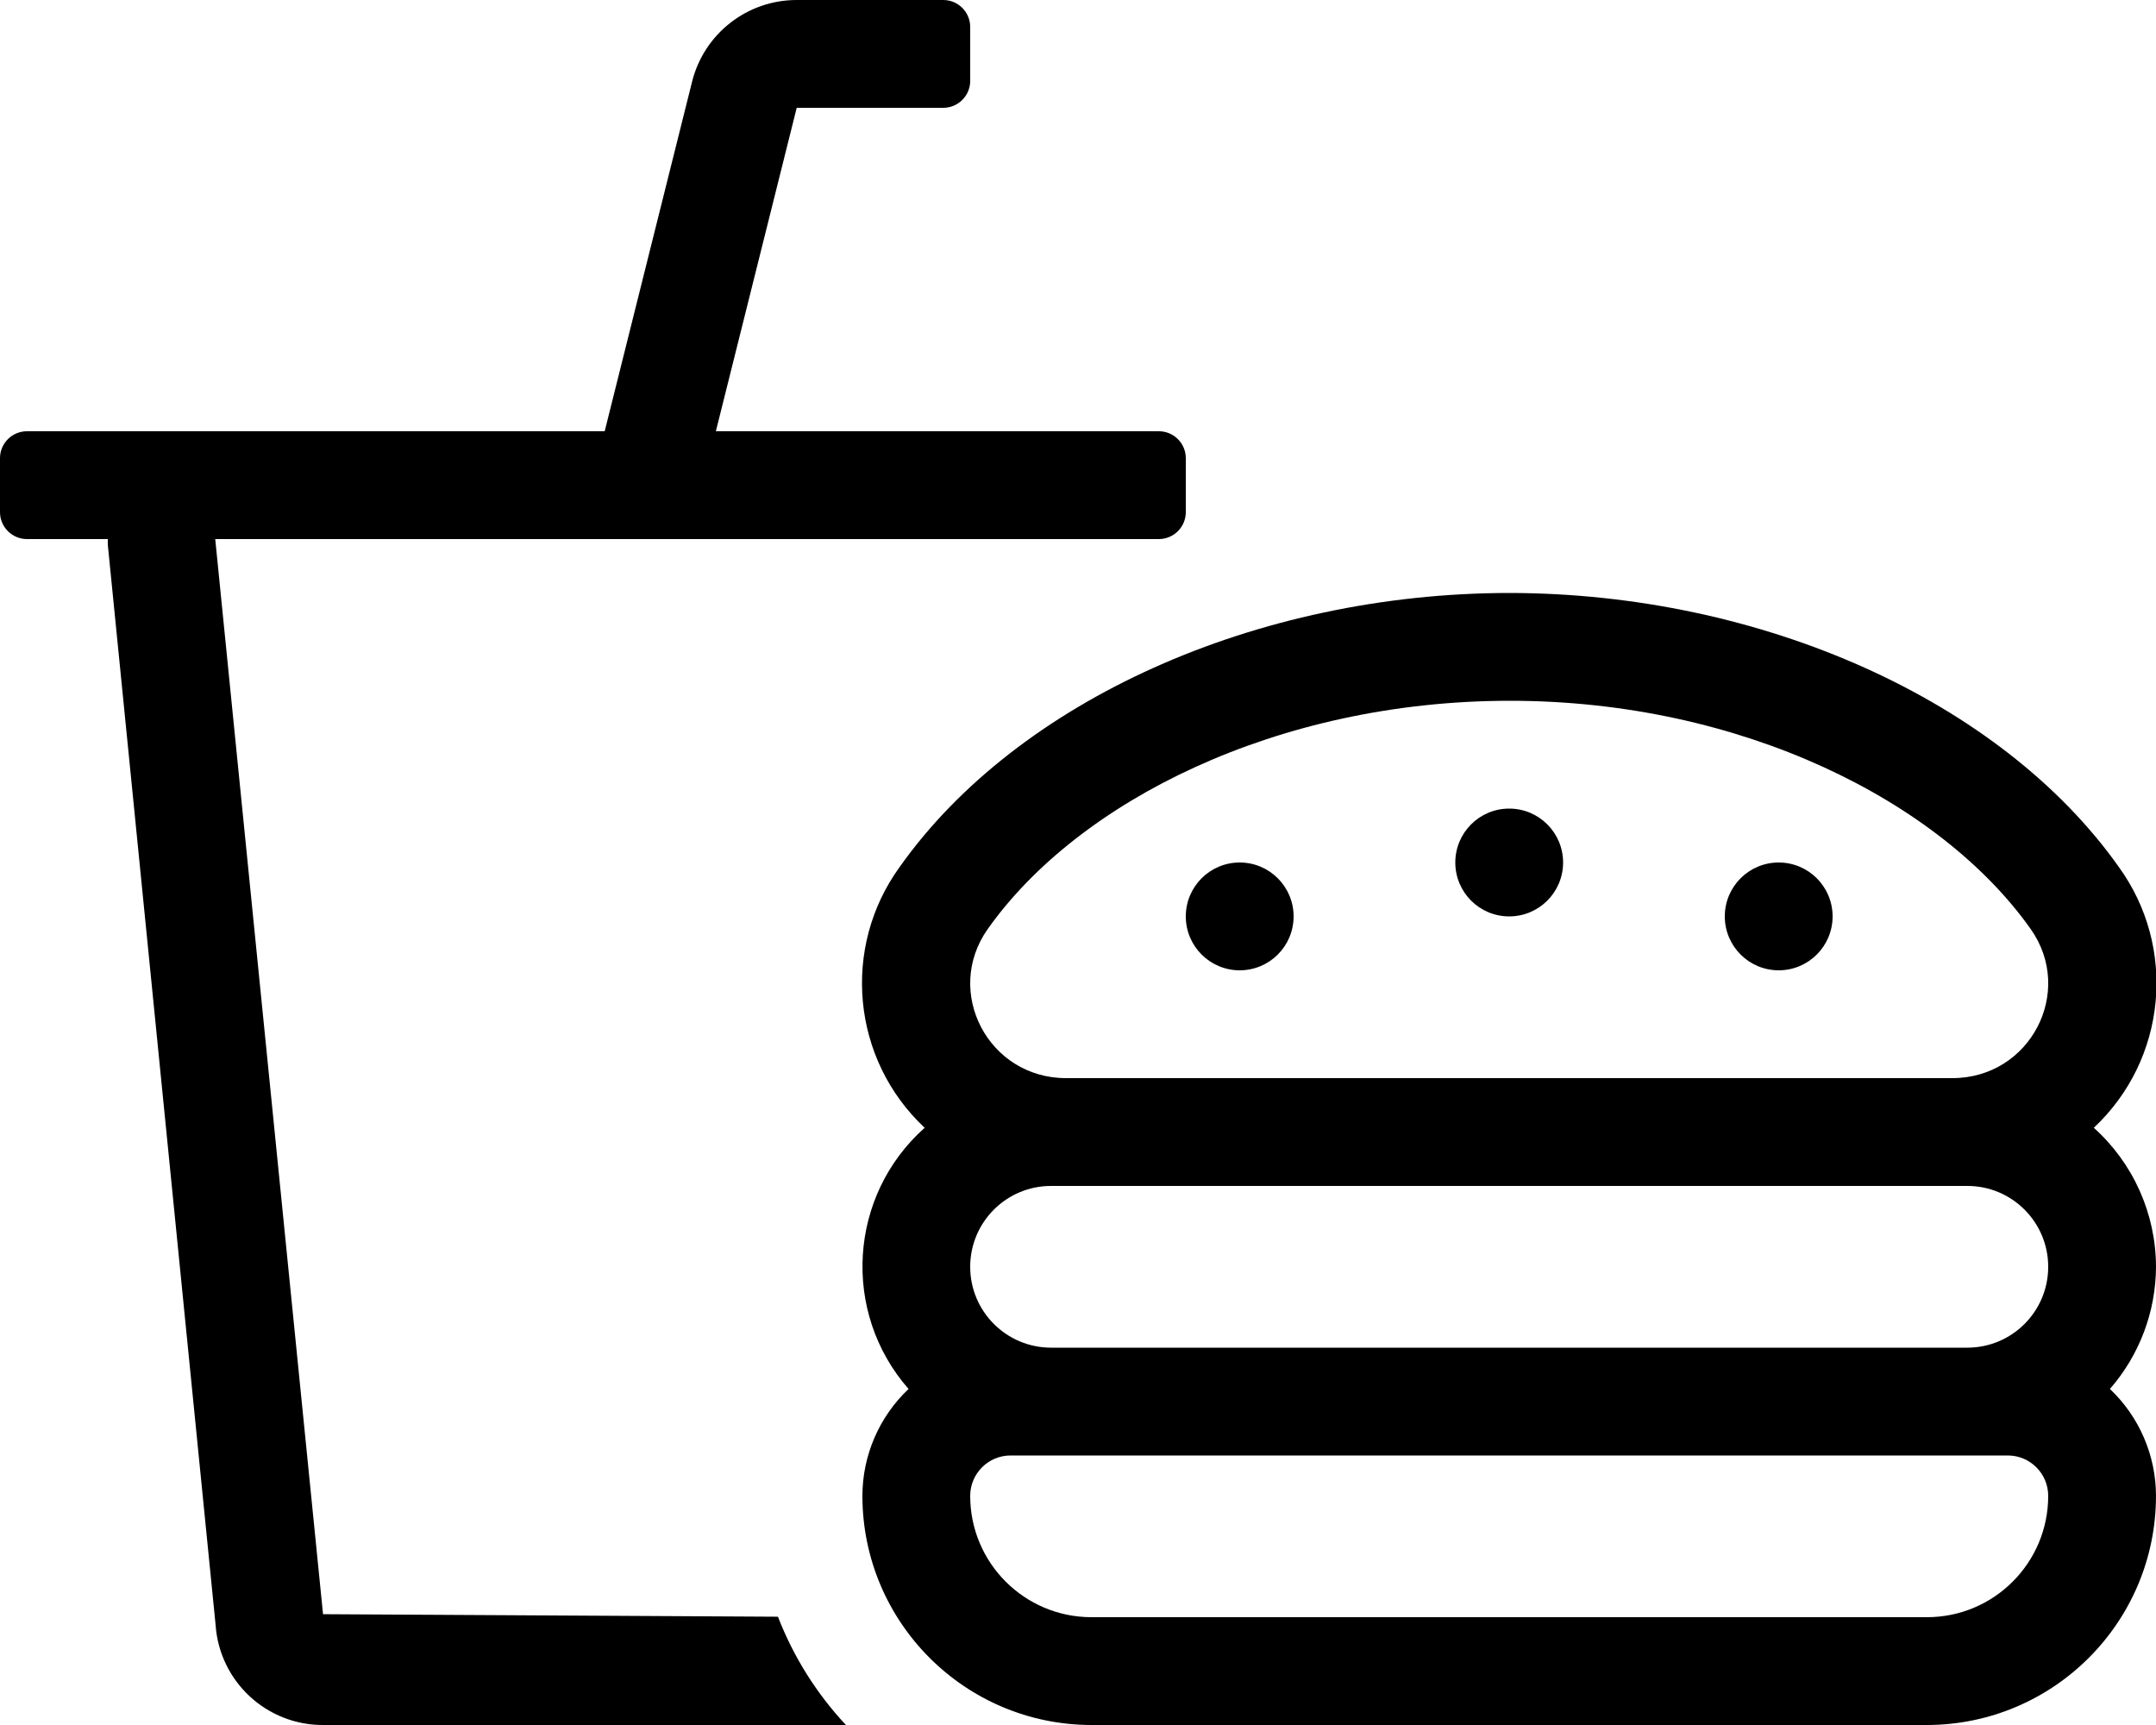
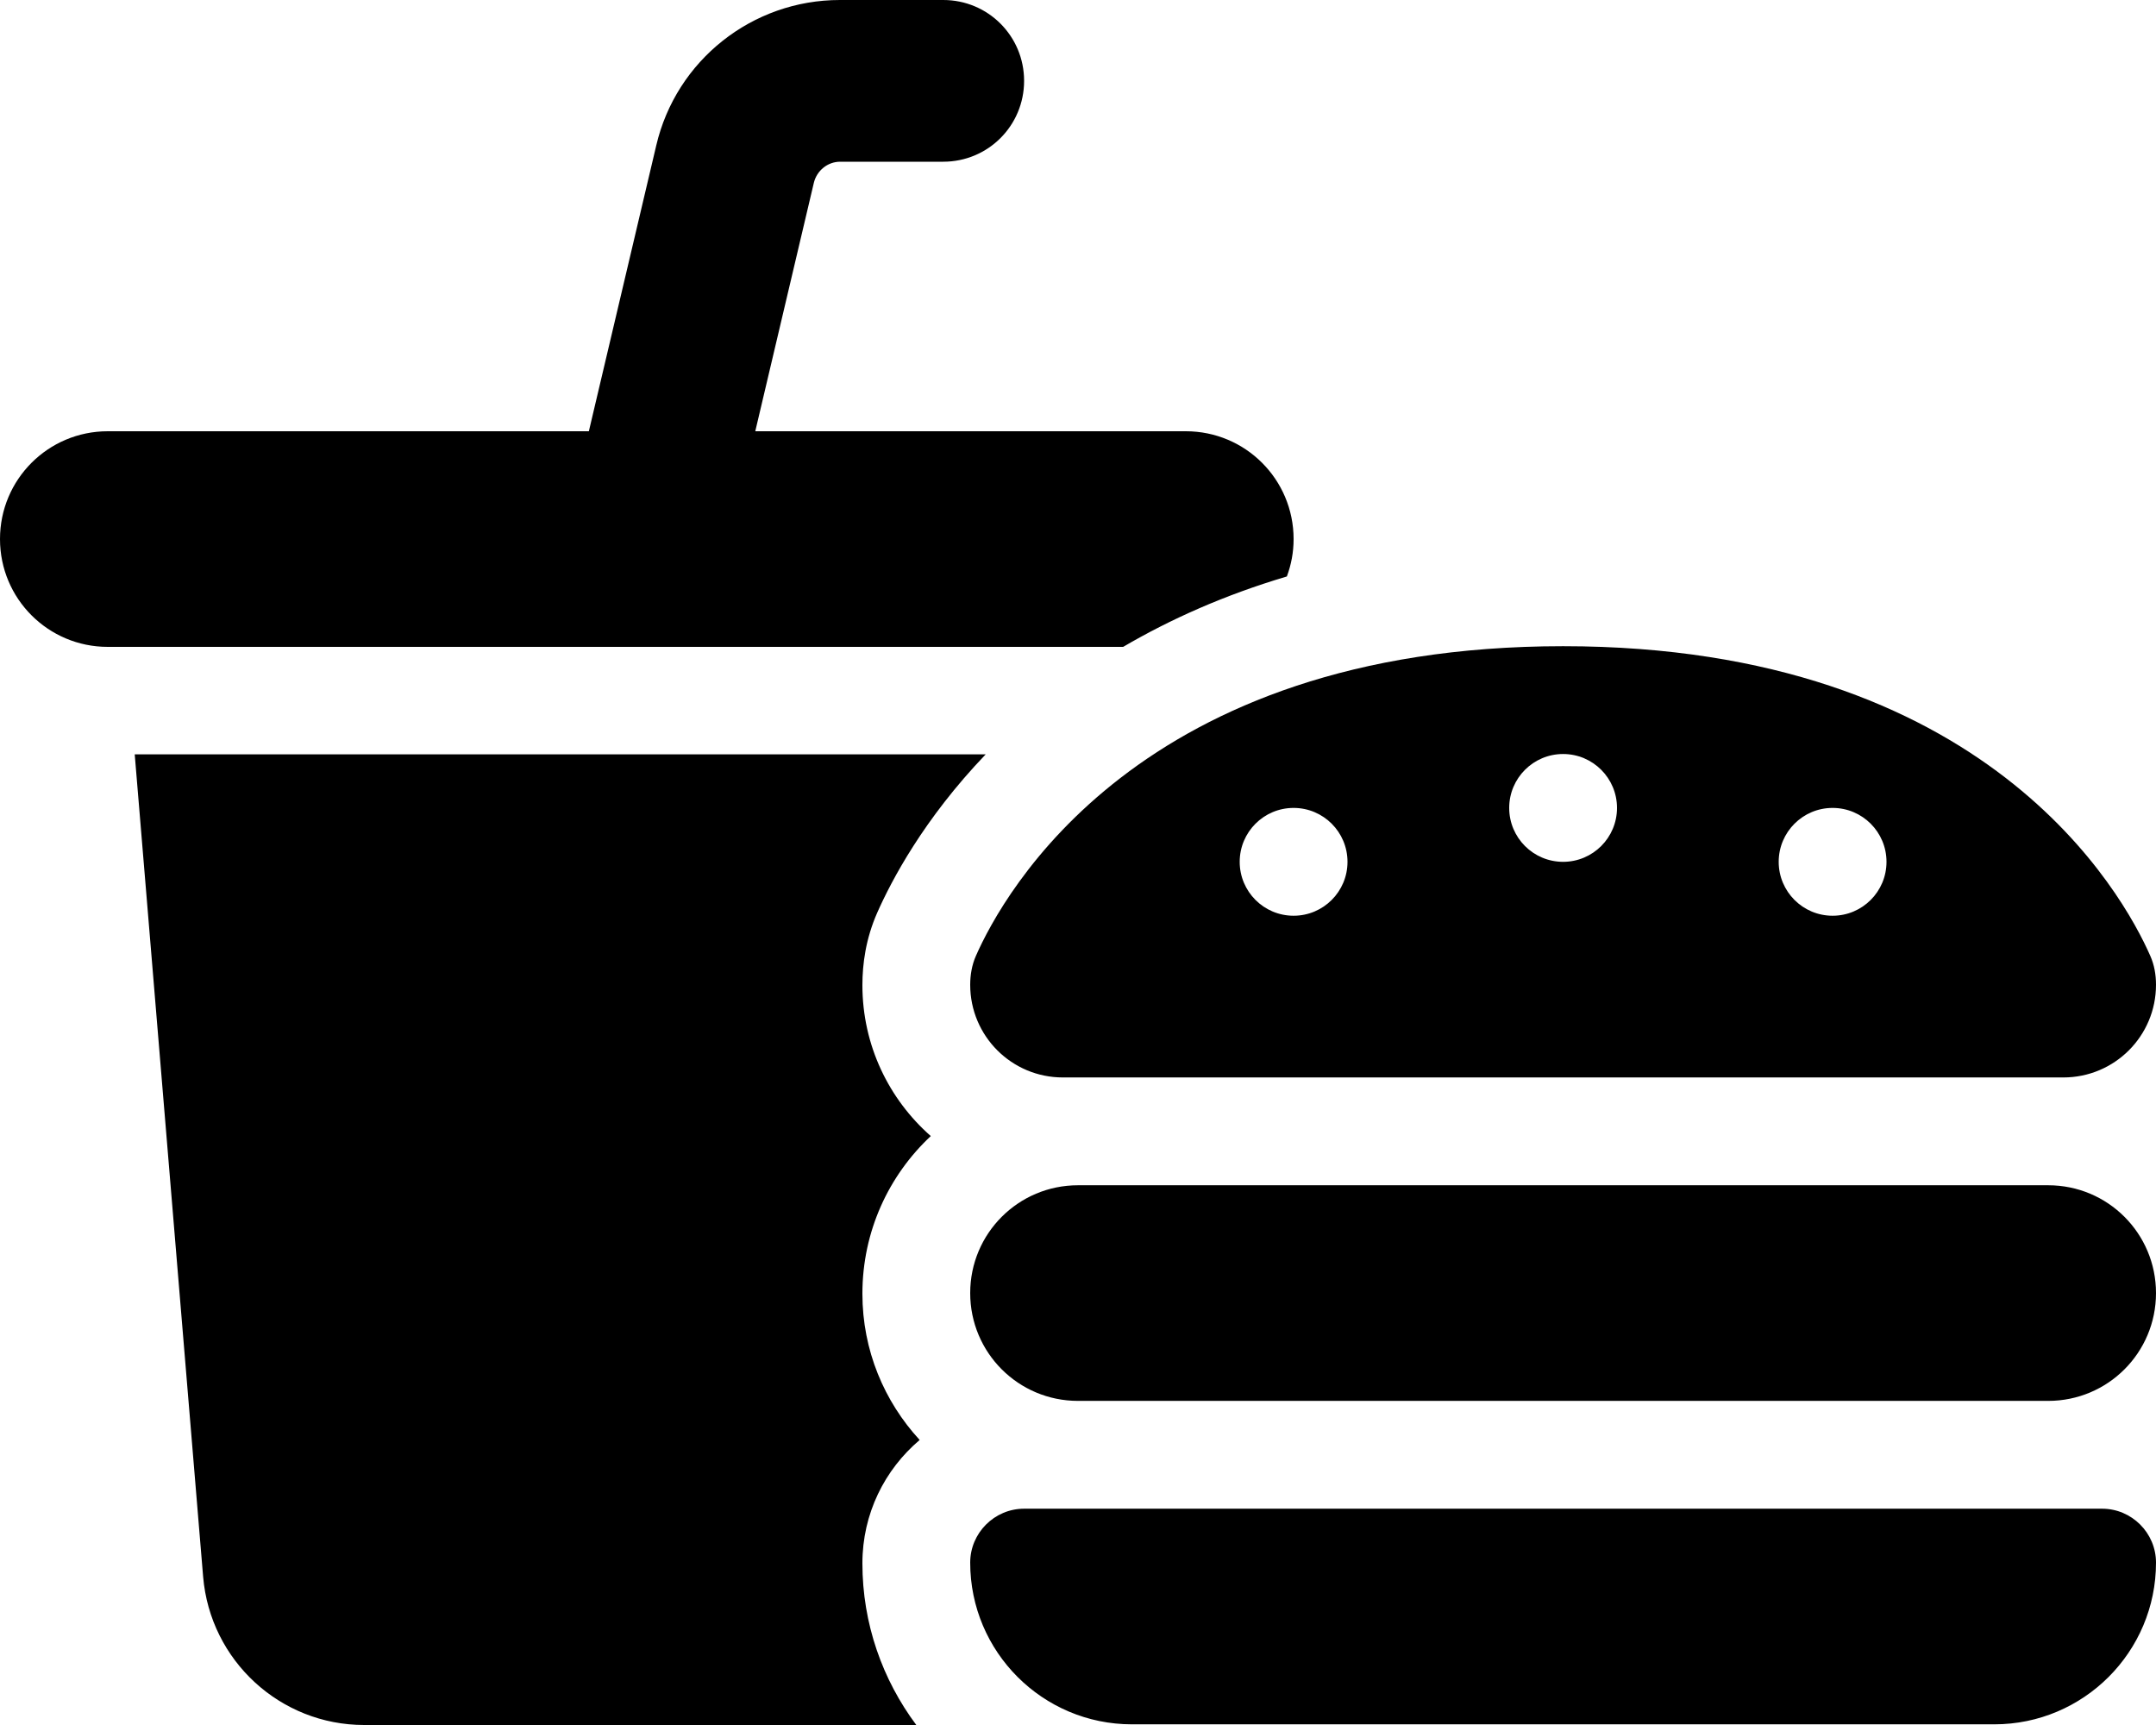
<svg xmlns="http://www.w3.org/2000/svg" viewBox="0 0 640 512">
-   <path d="M640 376a55.65 55.65 0 0 0-18.46-41.26 58.81 58.81 0 0 0 7.37-77.49C594 208 523 176.06 448 176c-75 .06-146 32-180.88 81.25a58.8 58.8 0 0 0 7.36 77.49 55.14 55.14 0 0 0-4.78 77.52A43.79 43.79 0 0 0 256 444a68.08 68.08 0 0 0 68 68h248a68.08 68.08 0 0 0 68-68 43.79 43.79 0 0 0-13.68-31.74A55.49 55.49 0 0 0 640 376zM293.22 275.73C320 237.87 379 208.06 448 208s128 29.87 154.79 67.73C616 294.39 602.62 320 579.57 320H316.43c-23.04 0-36.43-25.62-23.21-44.27zM572 480H324a36 36 0 0 1-36-36 12 12 0 0 1 12-12h296a12 12 0 0 1 12 12 36 36 0 0 1-36 36zm12-80H312a24 24 0 0 1 0-48h272a24 24 0 0 1 0 48zM448 272a16 16 0 1 0-16-16 16 16 0 0 0 16 16zm80 16a16 16 0 1 0-16-16 16 16 0 0 0 16 16zm-160 0a16 16 0 1 0-16-16 16 16 0 0 0 16 16zM95.89 479.11L63.89 160H344a8 8 0 0 0 8-8v-16a8 8 0 0 0-8-8H212.5l24-96H280a8 8 0 0 0 8-8V8a8 8 0 0 0-8-8h-43.5a32 32 0 0 0-31.06 24.25L179.5 128H8a8 8 0 0 0-8 8v16a8 8 0 0 0 8 8h24v1.68l32 320.61A31.88 31.88 0 0 0 96 512h155.11a99.79 99.79 0 0 1-20.18-32.14z" />
+   <path d="M249.3 0c-26 0-48.6 17.9-54.5 43.2l-20 84.8H32c-17.7 0-32 14.3-32 32s14.3 32 32 32H333.4c14-8.2 30.1-15.4 48.6-20.9c1.3-3.5 2-7.2 2-11.1c0-17.7-14.3-32-32-32H224.2l17.4-73.8c.9-3.6 4.1-6.2 7.8-6.2H280c13.3 0 24-10.7 24-24s-10.7-24-24-24H249.3zM40 224L60.3 468c2.1 24.9 22.9 44 47.8 44H272c-10-13.4-16-30-16-48c0-14.7 6.6-27.8 17-36.6c-10.5-11.4-17-26.6-17-43.4c0-18.5 7.8-35.1 20.3-46.8c-12.4-10.9-20.3-26.9-20.3-44.8c0-6.3 1-13.8 4.4-21.5c4.2-9.5 13.8-27.8 32.2-47H40zm600 68.3c0-3-.5-5.9-1.7-8.6c-8.1-18.4-48.4-91.9-174.3-91.9s-166.2 73.5-174.3 91.9c-1.2 2.7-1.7 5.7-1.7 8.6c0 15.2 12.3 27.5 27.5 27.5H612.5c15.2 0 27.5-12.3 27.5-27.5zM384 239.8a16 16 0 1 1 0 32 16 16 0 1 1 0-32zm64 0a16 16 0 1 1 32 0 16 16 0 1 1 -32 0zm96 0a16 16 0 1 1 0 32 16 16 0 1 1 0-32zm-224 112c-17.7 0-32 14.3-32 32s14.3 32 32 32H608c17.7 0 32-14.3 32-32s-14.3-32-32-32H320zm-16 96c-8.8 0-16 7.2-16 16c0 26.5 21.5 48 48 48H592c26.5 0 48-21.5 48-48c0-8.8-7.2-16-16-16H304z" />
</svg>
